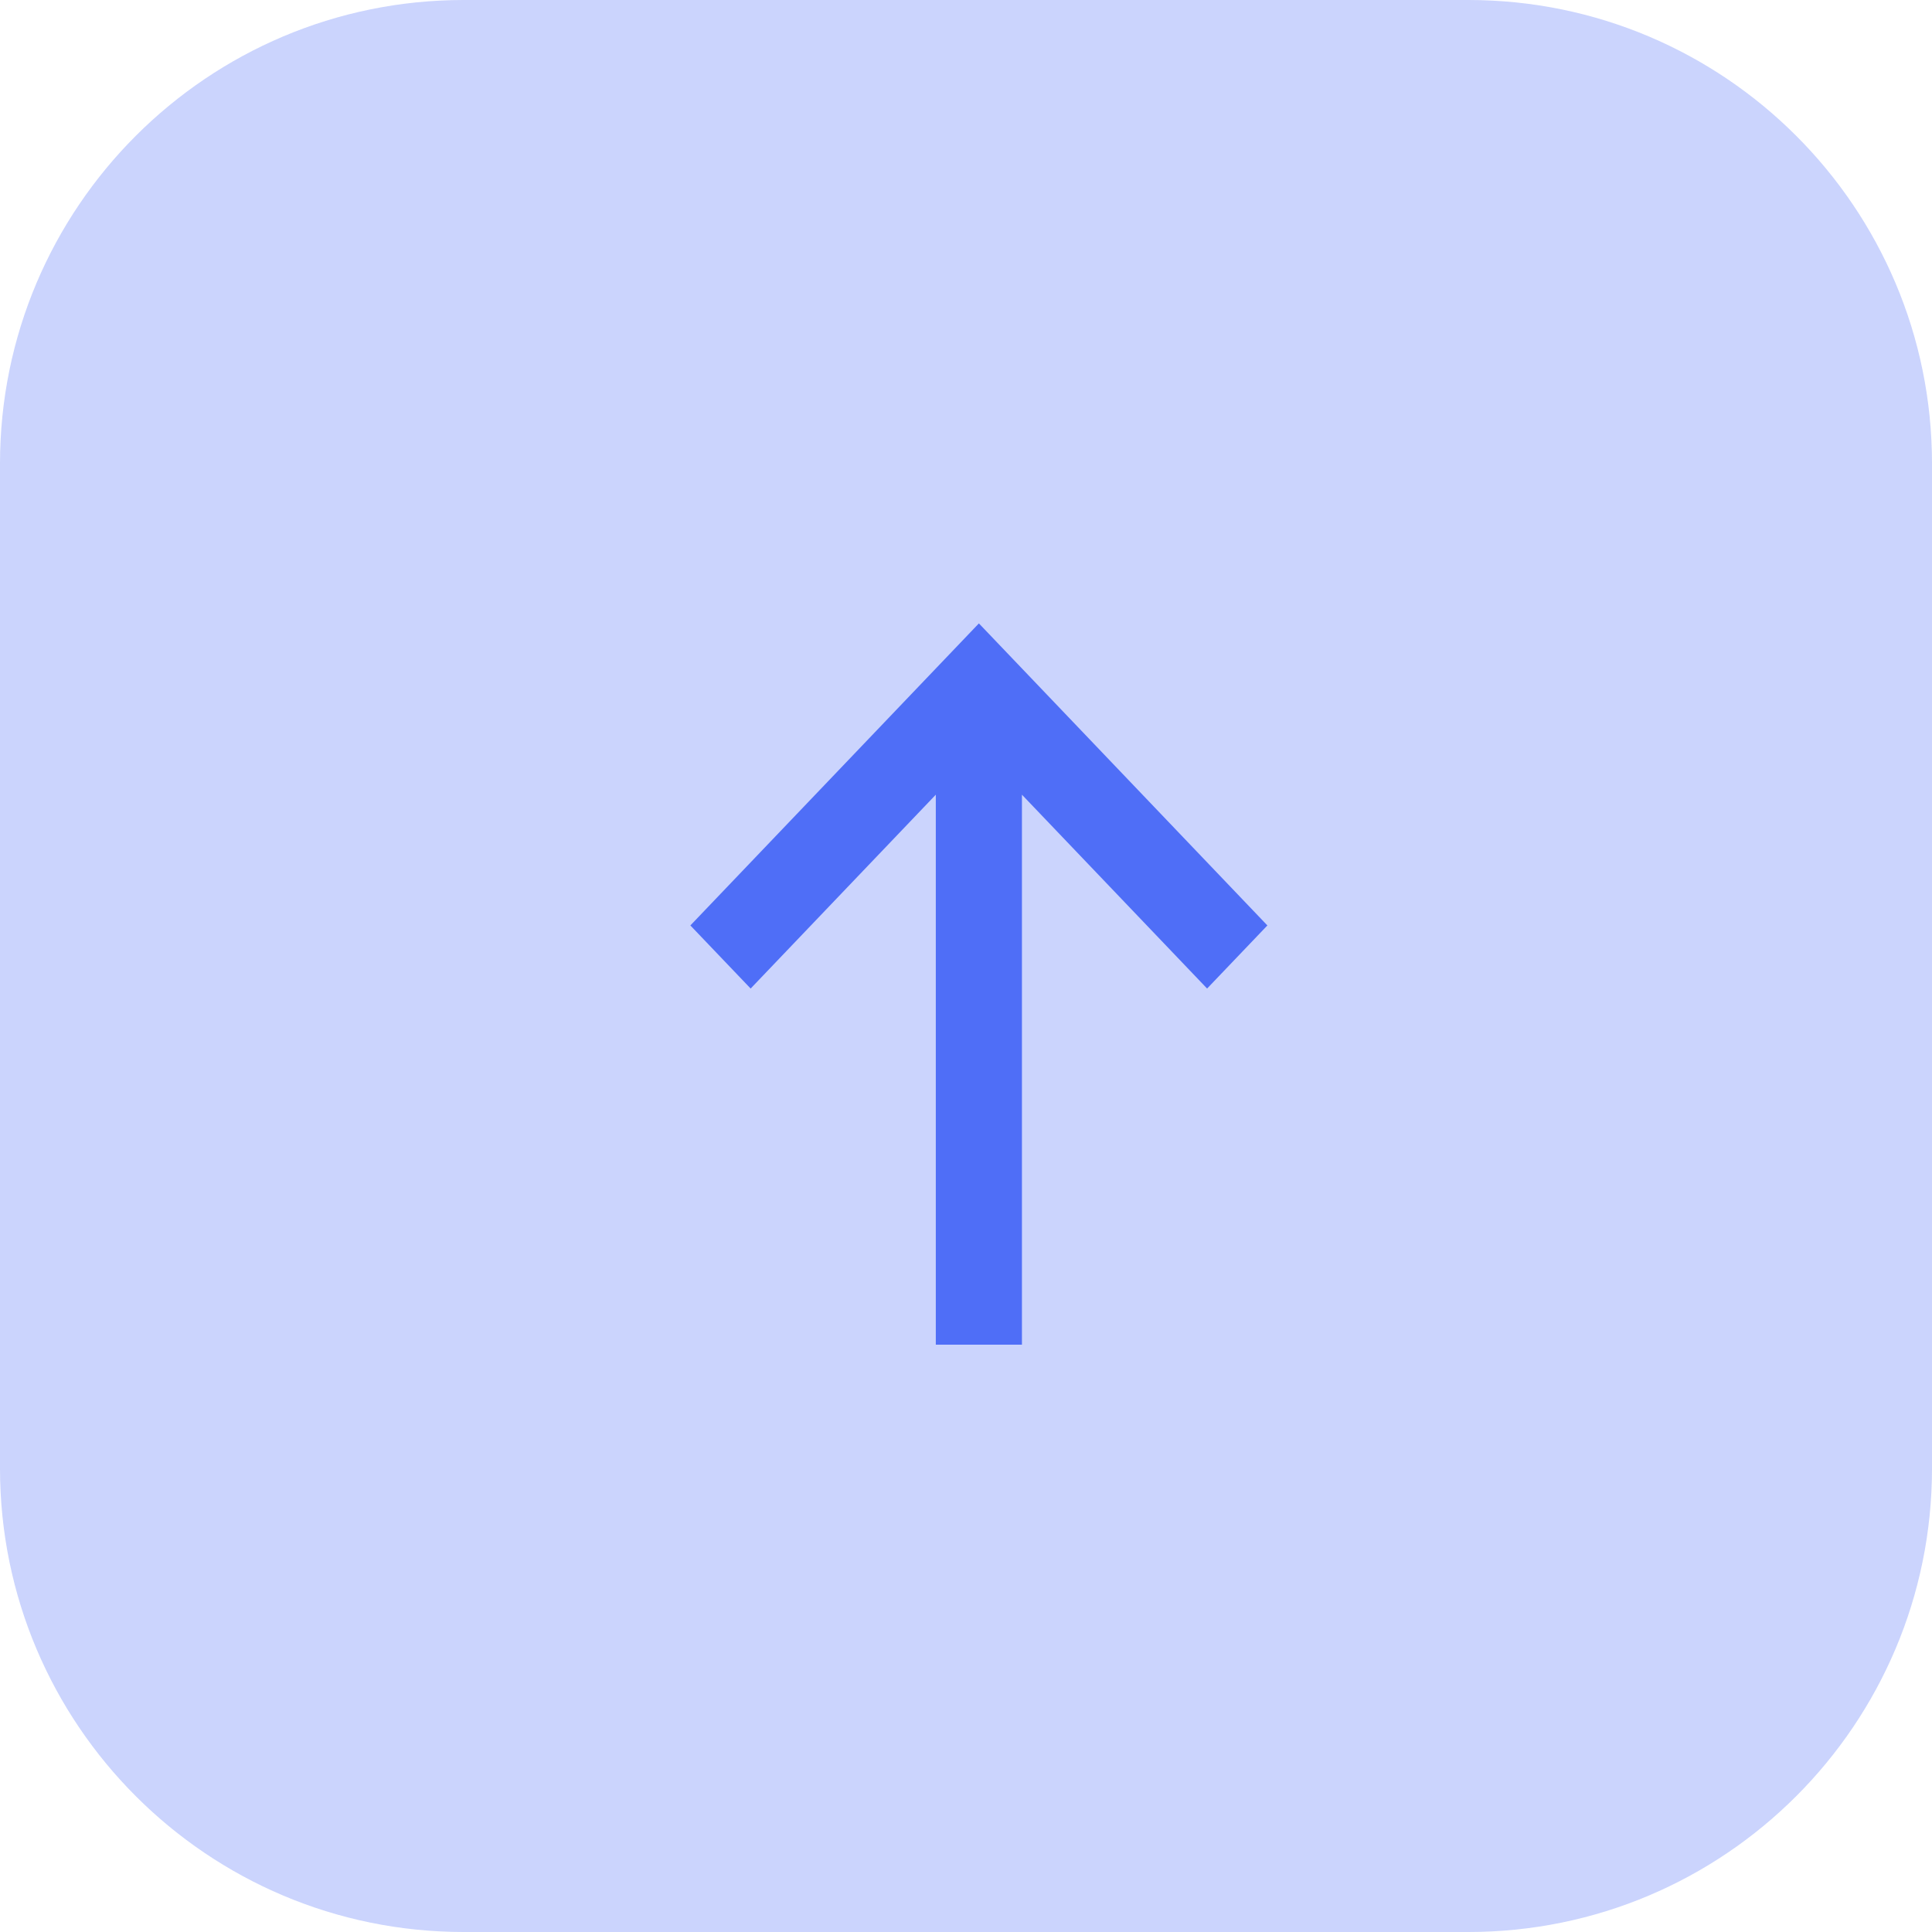
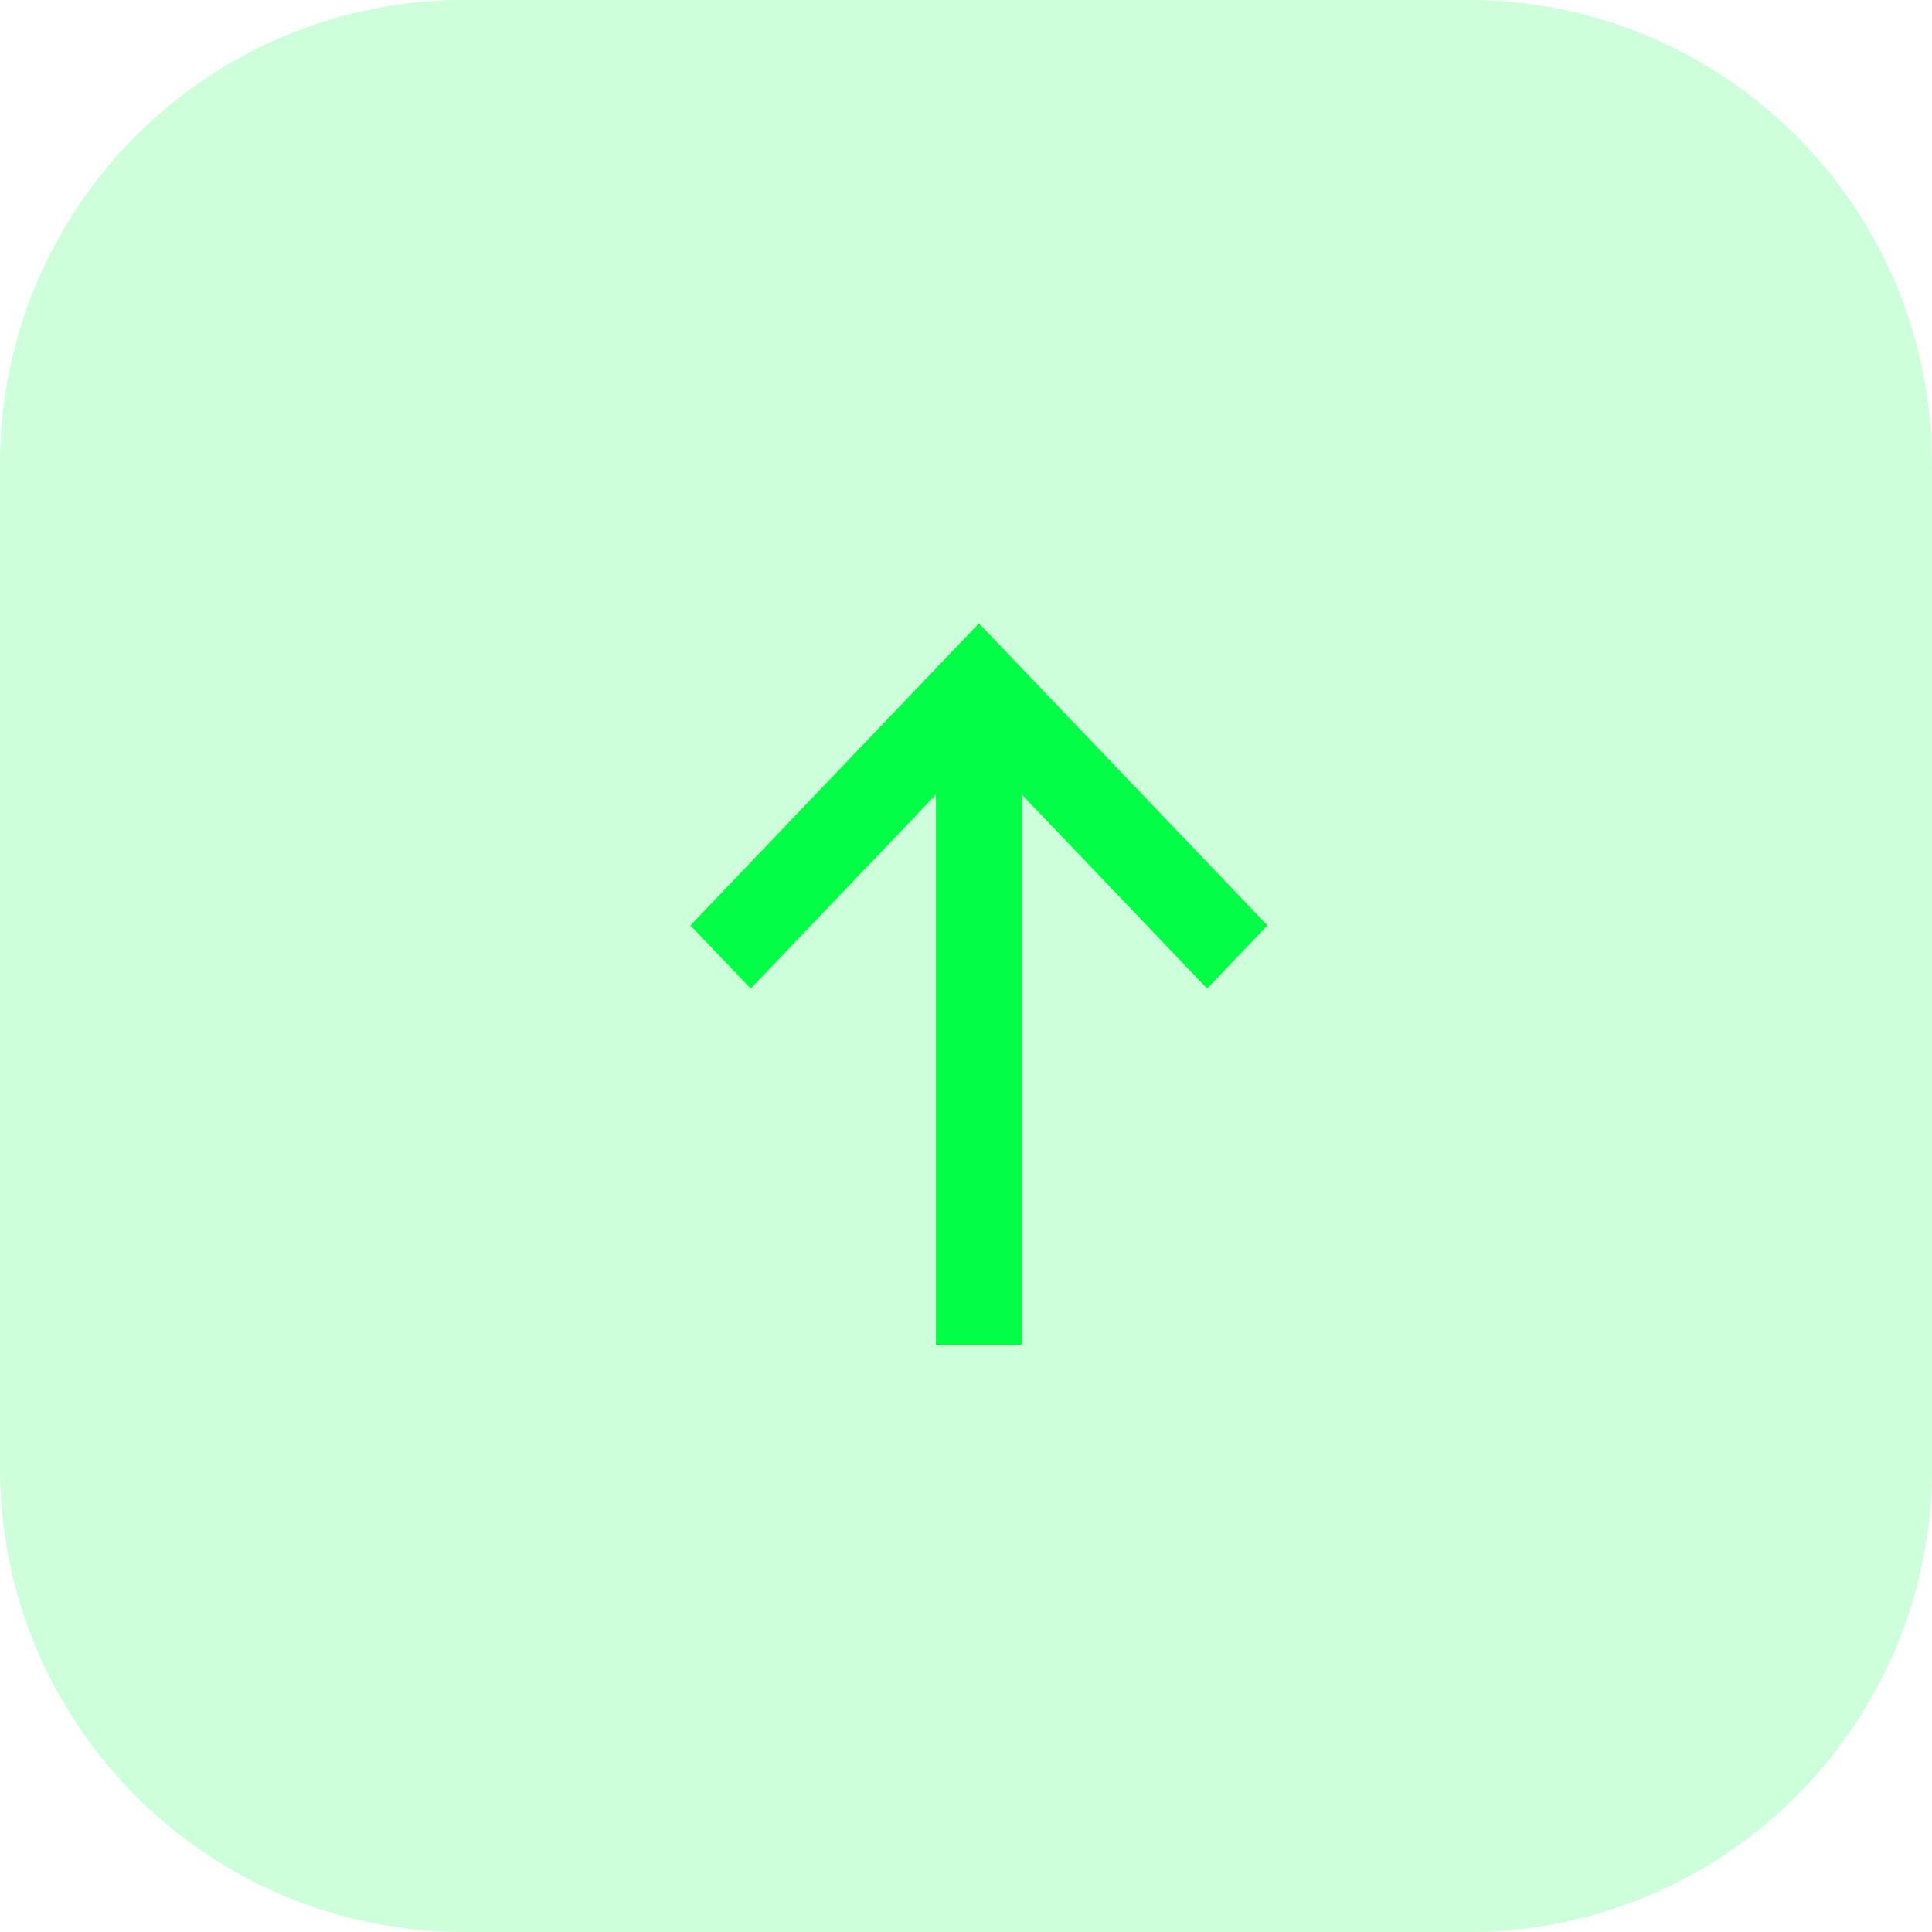
<svg xmlns="http://www.w3.org/2000/svg" width="50px" height="50px" viewBox="0 0 50 50" version="1.1">
  <g id="V2" stroke="none" stroke-width="1" fill="none" fill-rule="evenodd">
-     <g id="Wallet---Activity-(Bitcoin)-" transform="translate(-24, -277)" fill="#4F6EF7">
+     <g id="Wallet---Activity-(Bitcoin)-" transform="translate(-24, -277)" fill="#02FE45">
      <g id="Group-3" transform="translate(24, 277)">
-         <rect id="Rectangle" opacity="0.3" x="0" y="0" width="50" height="50" rx="12" />
+         <rect id="Rectangle" opacity="0.2" x="0" y="0" width="50" height="50" rx="12" />
        <polygon id="Path" transform="translate(25.33333, 25.46667) scale(1, -1) rotate(-90) translate(-25.33333, -25.46667) " points="23.817 32.933 25.45 31.373 20.433 26.581 34.667 26.581 34.667 24.352 20.433 24.352 25.45 19.56 23.817 18 16 25.467" />
      </g>
    </g>
  </g>
</svg>
